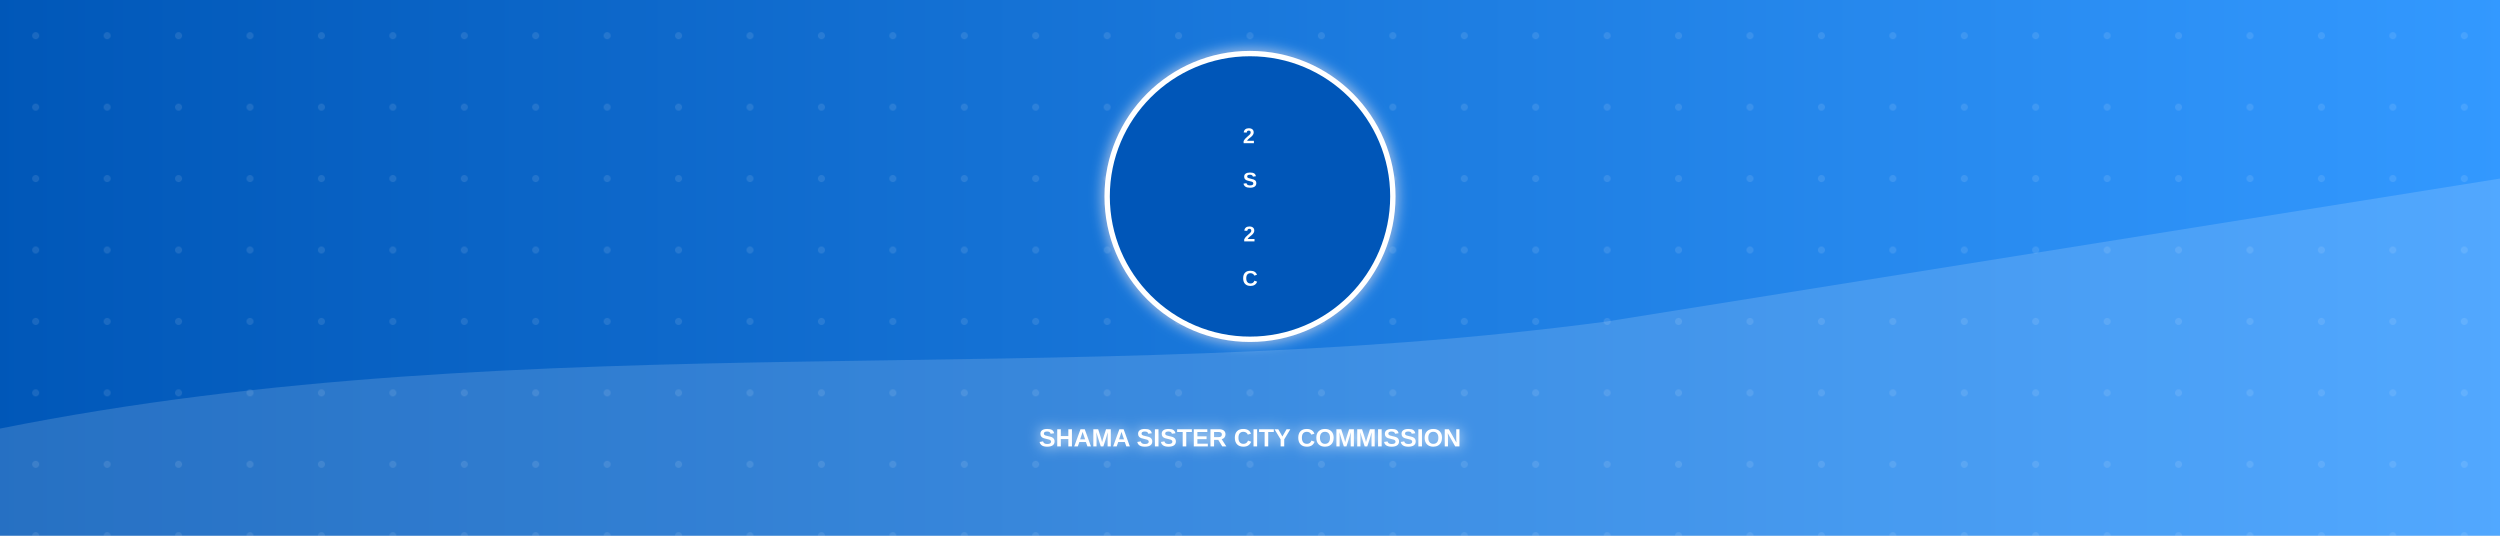
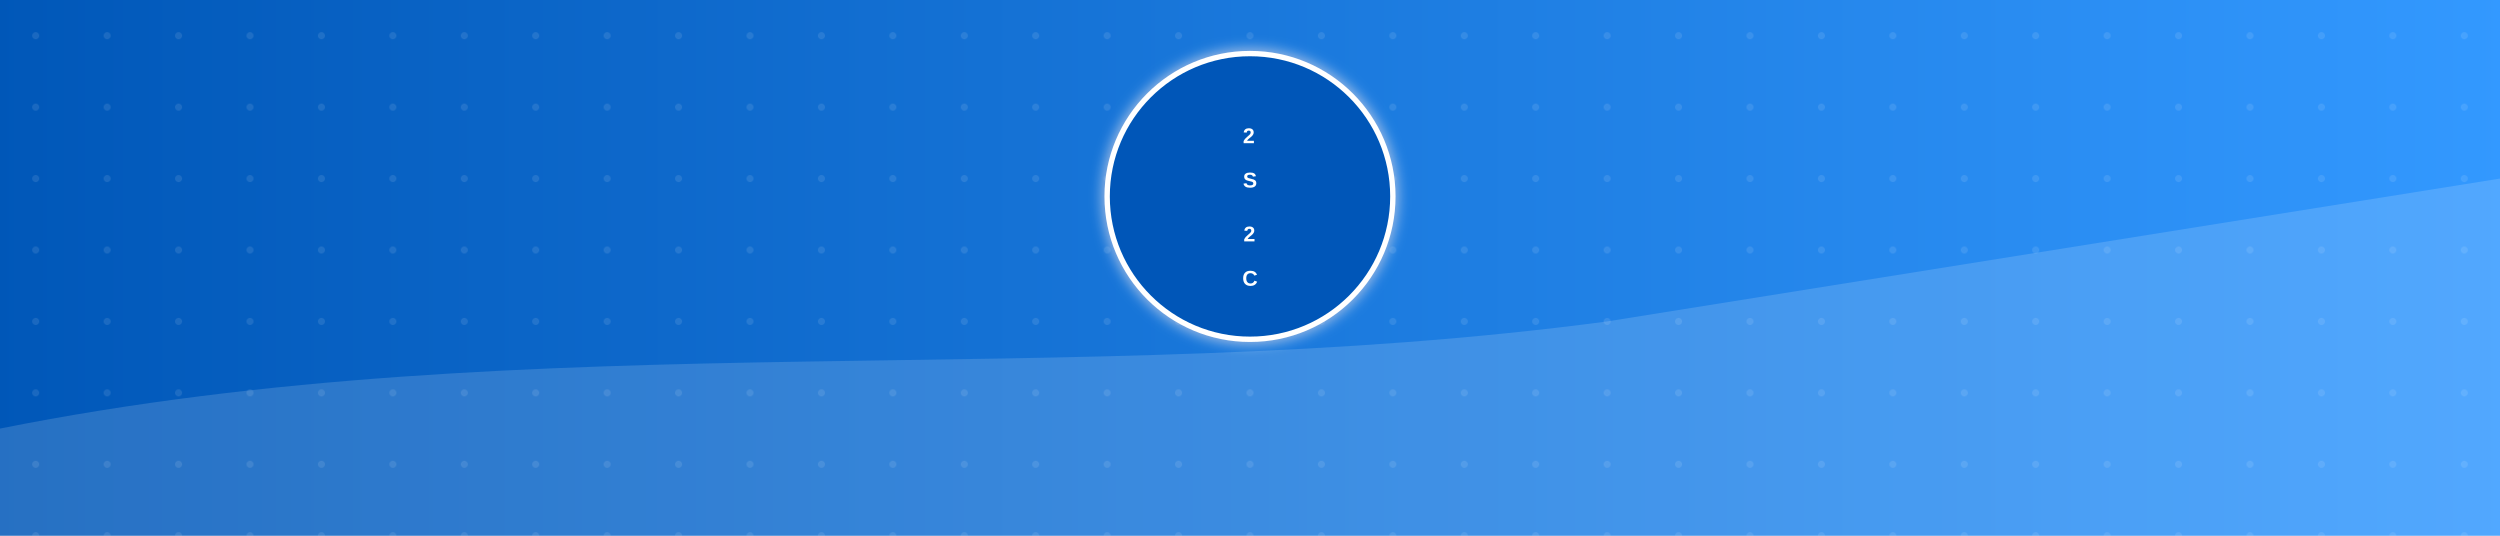
<svg xmlns="http://www.w3.org/2000/svg" viewBox="0 0 1400 300" preserveAspectRatio="xMidYMid meet" style="width:100%; height:auto; display:block;">
  <defs>
    <linearGradient id="bgGradient" x1="0" x2="1" y1="0" y2="0">
      <stop offset="0%" stop-color="#0057B8" />
      <stop offset="100%" stop-color="#3399FF" />
    </linearGradient>
    <pattern id="circlePattern" width="40" height="40" patternUnits="userSpaceOnUse">
      <circle cx="20" cy="20" r="2" fill="white" opacity="0.1" />
    </pattern>
    <filter id="logoGlow" x="-50%" y="-50%" width="200%" height="200%">
      <feGaussianBlur in="SourceGraphic" stdDeviation="4" result="blur" />
      <feMerge>
        <feMergeNode in="blur" />
        <feMergeNode in="SourceGraphic" />
      </feMerge>
    </filter>
    <style>
      /* Responsive sizes using clamp(min, preferred, max).
         preferred uses viewport units so it shrinks smoothly. */
      .logoText {
        font-family: Arial, sans-serif;
        font-size: clamp(36px, 4.5vw, 72px); /* min 36, scales, max 72 */
        font-weight: bold;
        fill: white;
      }
      .superscript {
        font-size: clamp(12px, 1.6vw, 28px);
        baseline-shift: super;
      }
      .commission {
        font-family: Arial, sans-serif;
        font-size: clamp(16px, 2.2vw, 36px); /* min 16, scales, max 36 */
        fill: white;
        font-weight: 600;
        text-anchor: middle;
      }
-       .text{
-         font-family: Arial, sans-serif;
-         font-size: 14px; 
-         fill: white;
-         font-weight: 600;
-       }

      /* Optional fallback/resizing using media queries for older browsers */
      @media (max-width: 1000px) {
        .logoText { font-size: 60px; }
        .superscript { font-size: 24px; }
        .commission { font-size: 30px; }
      }
    </style>
  </defs>
  <rect width="1400" height="300" fill="url(#bgGradient)" />
  <rect width="1400" height="300" fill="url(#circlePattern)" />
  <path d="M0,300 L0,240 C300,180 600,220 900,180 L1400,100 L1400,300 Z" fill="white" opacity="0.15" />
  <g transform="translate(700,150)" text-anchor="middle" filter="url(#logoGlow)">
    <circle cx="0" cy="-40" r="80" fill="#0057B8" stroke="white" stroke-width="3" />
    <text x="0" y="-45" class="logoText">
      S<tspan class="superscript" dx="-8" dy="-20">2</tspan>
    </text>
    <text x="0" y="10" class="logoText">
      C<tspan class="superscript" dx="-8" dy="-20">2</tspan>
    </text>
-     <text x="0" y="100" class="text">
-       <tspan x="0" dy="0">SHAMA SISTER CITY COMMISSION</tspan>
-     </text>
  </g>
</svg>
